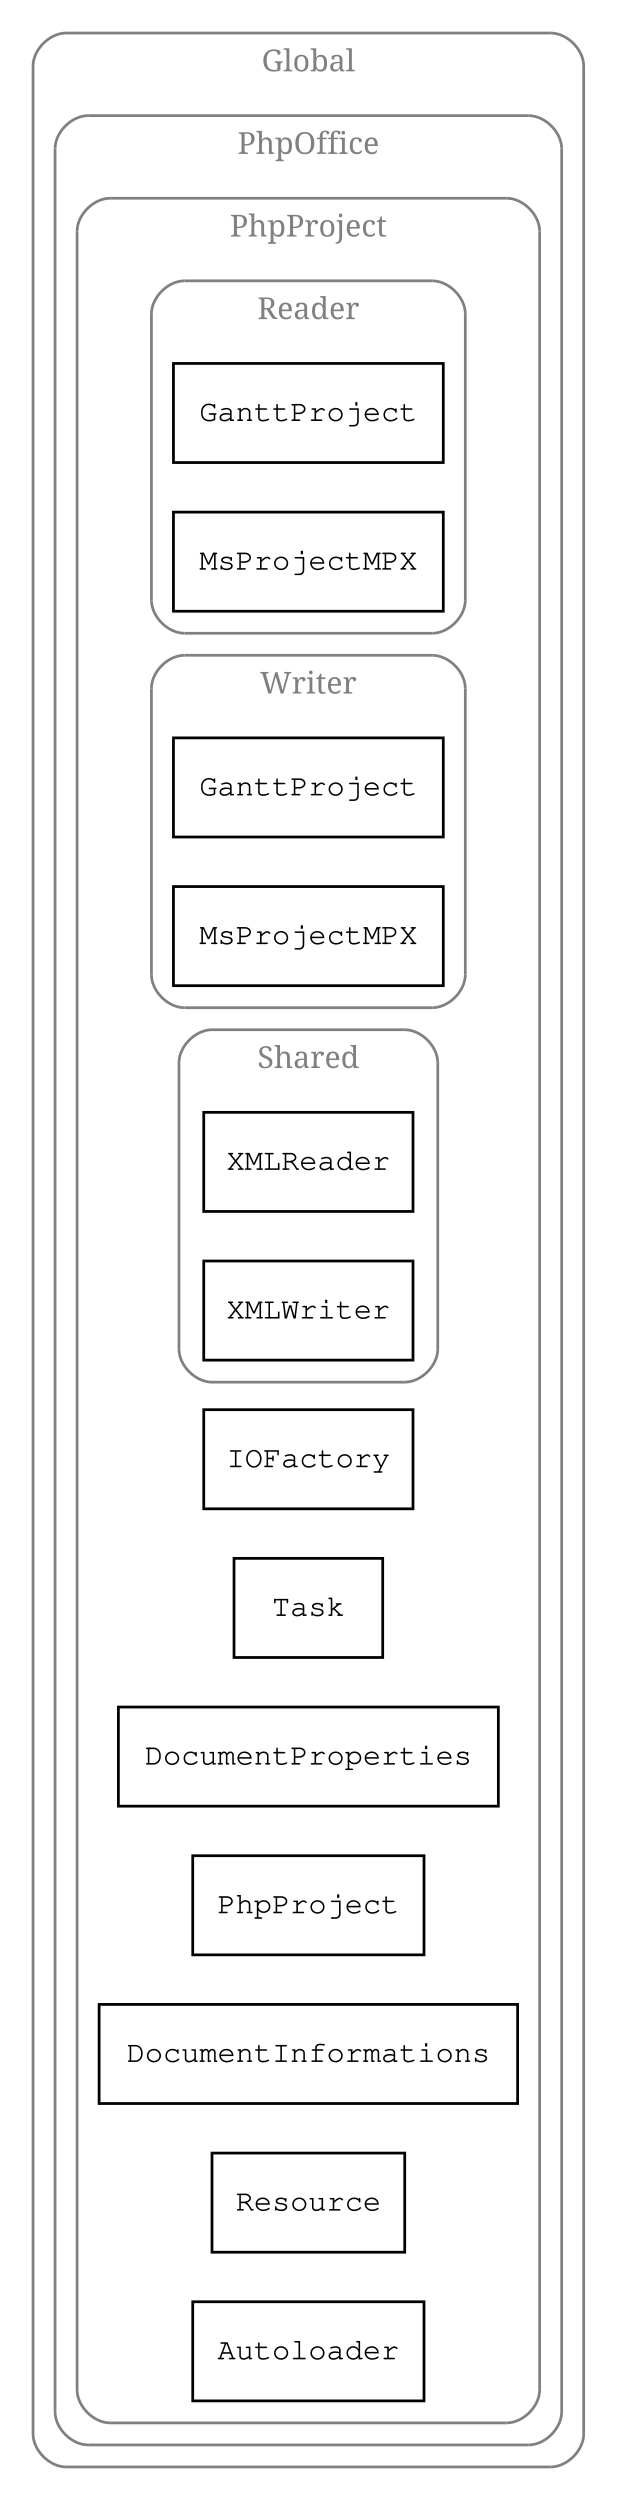
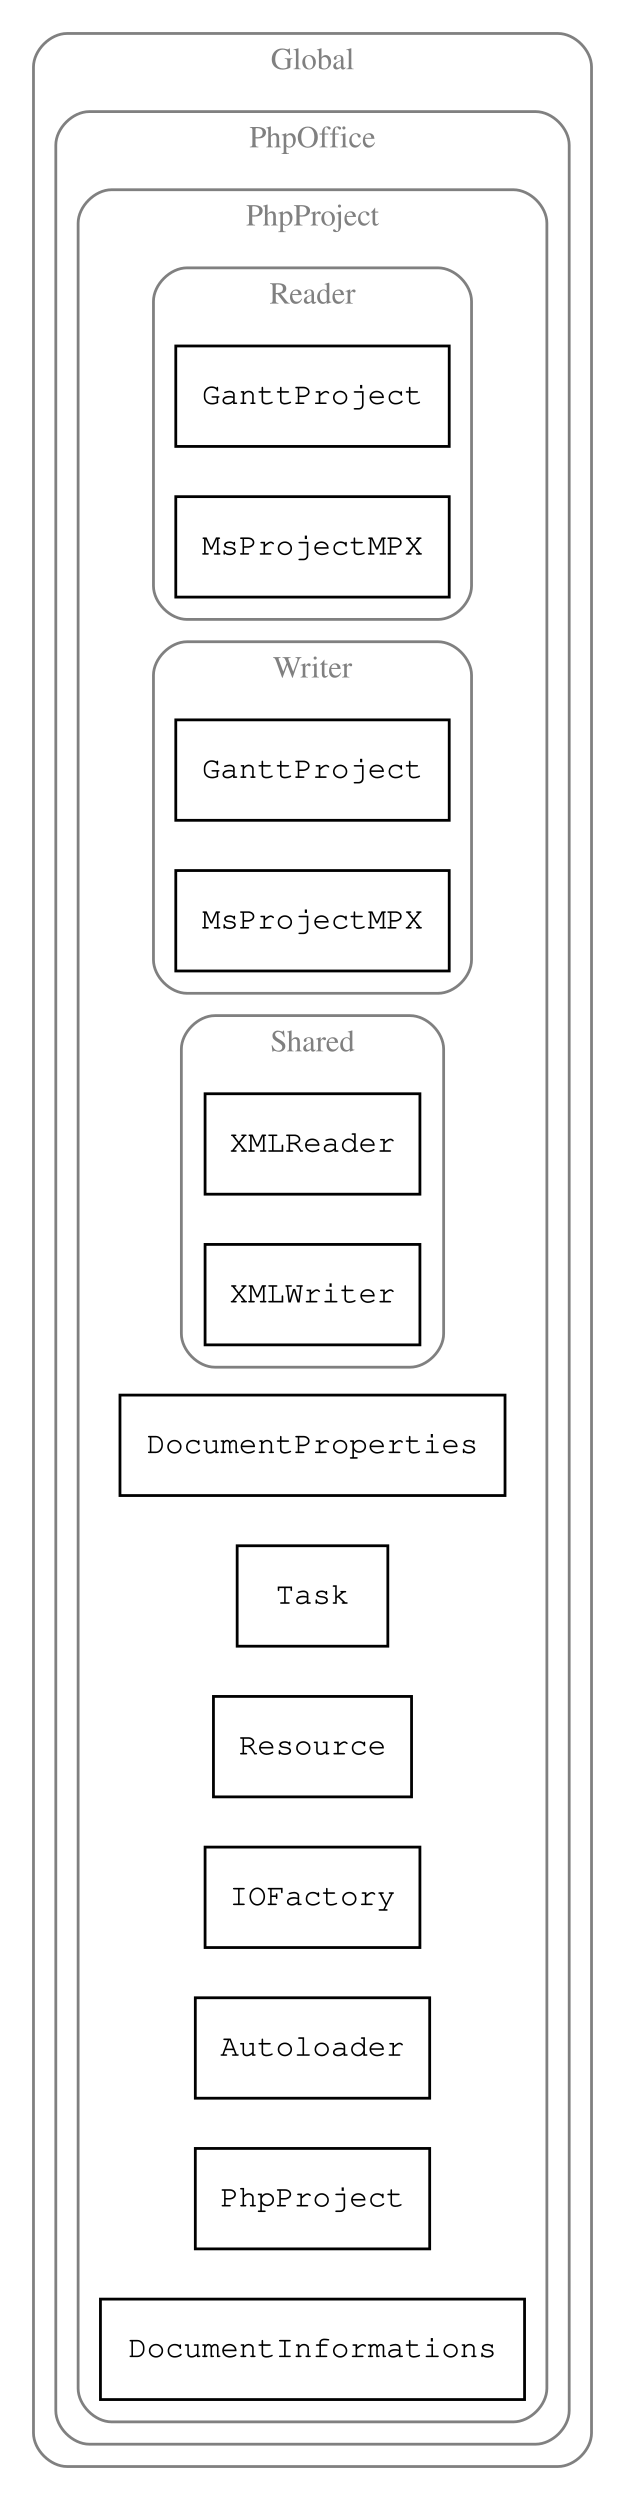
- <svg xmlns="http://www.w3.org/2000/svg" width="224pt" height="908pt" viewBox="0.00 0.00 224.00 908.00">
-   <g id="graph1" class="graph" transform="scale(1 1) rotate(0) translate(4 904)">
-     <polygon fill="white" stroke="white" points="-4,5 -4,-904 221,-904 221,5 -4,5" />
-     <g id="graph2" class="cluster">
-       <polyline fill="none" stroke="gray" points="20,-8 196,-8 " />
-       <path fill="none" stroke="gray" d="M196,-8C202,-8 208,-14 208,-20" />
-       <polyline fill="none" stroke="gray" points="208,-20 208,-880 " />
-       <path fill="none" stroke="gray" d="M208,-880C208,-886 202,-892 196,-892" />
-       <polyline fill="none" stroke="gray" points="196,-892 20,-892 " />
-       <path fill="none" stroke="gray" d="M20,-892C14,-892 8,-886 8,-880" />
-       <polyline fill="none" stroke="gray" points="8,-880 8,-20 " />
-       <path fill="none" stroke="gray" d="M8,-20C8,-14 14,-8 20,-8" />
-       <text text-anchor="middle" x="108" y="-878.1" font-family="Times Roman,serif" font-size="11.00" fill="gray">Global</text>
+ <svg xmlns="http://www.w3.org/2000/svg" width="224pt" height="896pt" viewBox="0.00 0.00 224.00 896.00">
+   <g id="graph0" class="graph" transform="scale(1 1) rotate(0) translate(4 892)">
+     <polygon fill="white" stroke="none" points="-4,4 -4,-892 220,-892 220,4 -4,4" />
+     <g id="clust1" class="cluster">
+       <path fill="none" stroke="gray" d="M20,-8C20,-8 196,-8 196,-8 202,-8 208,-14 208,-20 208,-20 208,-868 208,-868 208,-874 202,-880 196,-880 196,-880 20,-880 20,-880 14,-880 8,-874 8,-868 8,-868 8,-20 8,-20 8,-14 14,-8 20,-8" />
+       <text text-anchor="middle" x="108" y="-867.2" font-family="Times,serif" font-size="11.00" fill="gray">Global</text>
    </g>
-     <g id="graph3" class="cluster">
-       <polyline fill="none" stroke="gray" points="28,-16 188,-16 " />
-       <path fill="none" stroke="gray" d="M188,-16C194,-16 200,-22 200,-28" />
-       <polyline fill="none" stroke="gray" points="200,-28 200,-850 " />
-       <path fill="none" stroke="gray" d="M200,-850C200,-856 194,-862 188,-862" />
-       <polyline fill="none" stroke="gray" points="188,-862 28,-862 " />
-       <path fill="none" stroke="gray" d="M28,-862C22,-862 16,-856 16,-850" />
-       <polyline fill="none" stroke="gray" points="16,-850 16,-28 " />
-       <path fill="none" stroke="gray" d="M16,-28C16,-22 22,-16 28,-16" />
-       <text text-anchor="middle" x="108" y="-848.1" font-family="Times Roman,serif" font-size="11.00" fill="gray">PhpOffice</text>
+     <g id="clust2" class="cluster">
+       <path fill="none" stroke="gray" d="M28,-16C28,-16 188,-16 188,-16 194,-16 200,-22 200,-28 200,-28 200,-840 200,-840 200,-846 194,-852 188,-852 188,-852 28,-852 28,-852 22,-852 16,-846 16,-840 16,-840 16,-28 16,-28 16,-22 22,-16 28,-16" />
+       <text text-anchor="middle" x="108" y="-839.2" font-family="Times,serif" font-size="11.00" fill="gray">PhpOffice</text>
    </g>
-     <g id="graph4" class="cluster">
-       <polyline fill="none" stroke="gray" points="36,-24 180,-24 " />
-       <path fill="none" stroke="gray" d="M180,-24C186,-24 192,-30 192,-36" />
-       <polyline fill="none" stroke="gray" points="192,-36 192,-820 " />
-       <path fill="none" stroke="gray" d="M192,-820C192,-826 186,-832 180,-832" />
-       <polyline fill="none" stroke="gray" points="180,-832 36,-832 " />
-       <path fill="none" stroke="gray" d="M36,-832C30,-832 24,-826 24,-820" />
-       <polyline fill="none" stroke="gray" points="24,-820 24,-36 " />
-       <path fill="none" stroke="gray" d="M24,-36C24,-30 30,-24 36,-24" />
-       <text text-anchor="middle" x="108" y="-818.1" font-family="Times Roman,serif" font-size="11.00" fill="gray">PhpProject</text>
+     <g id="clust3" class="cluster">
+       <path fill="none" stroke="gray" d="M36,-24C36,-24 180,-24 180,-24 186,-24 192,-30 192,-36 192,-36 192,-812 192,-812 192,-818 186,-824 180,-824 180,-824 36,-824 36,-824 30,-824 24,-818 24,-812 24,-812 24,-36 24,-36 24,-30 30,-24 36,-24" />
+       <text text-anchor="middle" x="108" y="-811.2" font-family="Times,serif" font-size="11.00" fill="gray">PhpProject</text>
    </g>
-     <g id="graph5" class="cluster">
-       <polyline fill="none" stroke="gray" points="63,-674 153,-674 " />
-       <path fill="none" stroke="gray" d="M153,-674C159,-674 165,-680 165,-686" />
-       <polyline fill="none" stroke="gray" points="165,-686 165,-790 " />
-       <path fill="none" stroke="gray" d="M165,-790C165,-796 159,-802 153,-802" />
-       <polyline fill="none" stroke="gray" points="153,-802 63,-802 " />
-       <path fill="none" stroke="gray" d="M63,-802C57,-802 51,-796 51,-790" />
-       <polyline fill="none" stroke="gray" points="51,-790 51,-686 " />
-       <path fill="none" stroke="gray" d="M51,-686C51,-680 57,-674 63,-674" />
-       <text text-anchor="middle" x="108" y="-788.1" font-family="Times Roman,serif" font-size="11.00" fill="gray">Reader</text>
+     <g id="clust4" class="cluster">
+       <path fill="none" stroke="gray" d="M63,-670C63,-670 153,-670 153,-670 159,-670 165,-676 165,-682 165,-682 165,-784 165,-784 165,-790 159,-796 153,-796 153,-796 63,-796 63,-796 57,-796 51,-790 51,-784 51,-784 51,-682 51,-682 51,-676 57,-670 63,-670" />
+       <text text-anchor="middle" x="108" y="-783.2" font-family="Times,serif" font-size="11.00" fill="gray">Reader</text>
    </g>
-     <g id="graph6" class="cluster">
-       <polyline fill="none" stroke="gray" points="63,-538 153,-538 " />
-       <path fill="none" stroke="gray" d="M153,-538C159,-538 165,-544 165,-550" />
-       <polyline fill="none" stroke="gray" points="165,-550 165,-654 " />
-       <path fill="none" stroke="gray" d="M165,-654C165,-660 159,-666 153,-666" />
-       <polyline fill="none" stroke="gray" points="153,-666 63,-666 " />
-       <path fill="none" stroke="gray" d="M63,-666C57,-666 51,-660 51,-654" />
-       <polyline fill="none" stroke="gray" points="51,-654 51,-550 " />
-       <path fill="none" stroke="gray" d="M51,-550C51,-544 57,-538 63,-538" />
-       <text text-anchor="middle" x="108" y="-652.1" font-family="Times Roman,serif" font-size="11.00" fill="gray">Writer</text>
+     <g id="clust5" class="cluster">
+       <path fill="none" stroke="gray" d="M63,-536C63,-536 153,-536 153,-536 159,-536 165,-542 165,-548 165,-548 165,-650 165,-650 165,-656 159,-662 153,-662 153,-662 63,-662 63,-662 57,-662 51,-656 51,-650 51,-650 51,-548 51,-548 51,-542 57,-536 63,-536" />
+       <text text-anchor="middle" x="108" y="-649.2" font-family="Times,serif" font-size="11.00" fill="gray">Writer</text>
    </g>
-     <g id="graph7" class="cluster">
-       <polyline fill="none" stroke="gray" points="73,-402 143,-402 " />
-       <path fill="none" stroke="gray" d="M143,-402C149,-402 155,-408 155,-414" />
-       <polyline fill="none" stroke="gray" points="155,-414 155,-518 " />
-       <path fill="none" stroke="gray" d="M155,-518C155,-524 149,-530 143,-530" />
-       <polyline fill="none" stroke="gray" points="143,-530 73,-530 " />
-       <path fill="none" stroke="gray" d="M73,-530C67,-530 61,-524 61,-518" />
-       <polyline fill="none" stroke="gray" points="61,-518 61,-414 " />
-       <path fill="none" stroke="gray" d="M61,-414C61,-408 67,-402 73,-402" />
-       <text text-anchor="middle" x="108" y="-516.1" font-family="Times Roman,serif" font-size="11.00" fill="gray">Shared</text>
+     <g id="clust6" class="cluster">
+       <path fill="none" stroke="gray" d="M73,-402C73,-402 143,-402 143,-402 149,-402 155,-408 155,-414 155,-414 155,-516 155,-516 155,-522 149,-528 143,-528 143,-528 73,-528 73,-528 67,-528 61,-522 61,-516 61,-516 61,-414 61,-414 61,-408 67,-402 73,-402" />
+       <text text-anchor="middle" x="108" y="-515.2" font-family="Times,serif" font-size="11.00" fill="gray">Shared</text>
+     </g>
+     <g id="node1" class="node">
+       <polygon fill="none" stroke="black" points="157,-768 59,-768 59,-732 157,-732 157,-768" />
+       <text text-anchor="middle" x="108" y="-747.2" font-family="Courier,monospace" font-size="11.00">GanttProject</text>
+     </g>
+     <g id="node2" class="node">
+       <polygon fill="none" stroke="black" points="157,-714 59,-714 59,-678 157,-678 157,-714" />
+       <text text-anchor="middle" x="108" y="-693.2" font-family="Courier,monospace" font-size="11.00">MsProjectMPX</text>
+     </g>
+     <g id="node3" class="node">
+       <polygon fill="none" stroke="black" points="157,-634 59,-634 59,-598 157,-598 157,-634" />
+       <text text-anchor="middle" x="108" y="-613.2" font-family="Courier,monospace" font-size="11.00">GanttProject</text>
+     </g>
+     <g id="node4" class="node">
+       <polygon fill="none" stroke="black" points="157,-580 59,-580 59,-544 157,-544 157,-580" />
+       <text text-anchor="middle" x="108" y="-559.2" font-family="Courier,monospace" font-size="11.00">MsProjectMPX</text>
    </g>
    <g id="node5" class="node">
-       <polygon fill="none" stroke="black" points="157,-772 59,-772 59,-736 157,-736 157,-772" />
-       <text text-anchor="middle" x="108" y="-751.1" font-family="Courier,monospace" font-size="11.00">GanttProject</text>
+       <polygon fill="none" stroke="black" points="146.5,-500 69.5,-500 69.5,-464 146.5,-464 146.5,-500" />
+       <text text-anchor="middle" x="108" y="-479.2" font-family="Courier,monospace" font-size="11.00">XMLReader</text>
    </g>
    <g id="node6" class="node">
-       <polygon fill="none" stroke="black" points="157,-718 59,-718 59,-682 157,-682 157,-718" />
-       <text text-anchor="middle" x="108" y="-697.1" font-family="Courier,monospace" font-size="11.00">MsProjectMPX</text>
+       <polygon fill="none" stroke="black" points="146.5,-446 69.5,-446 69.5,-410 146.5,-410 146.5,-446" />
+       <text text-anchor="middle" x="108" y="-425.2" font-family="Courier,monospace" font-size="11.00">XMLWriter</text>
+     </g>
+     <g id="node7" class="node">
+       <polygon fill="none" stroke="black" points="177,-392 39,-392 39,-356 177,-356 177,-392" />
+       <text text-anchor="middle" x="108" y="-371.2" font-family="Courier,monospace" font-size="11.00">DocumentProperties</text>
    </g>
    <g id="node8" class="node">
-       <polygon fill="none" stroke="black" points="157,-636 59,-636 59,-600 157,-600 157,-636" />
-       <text text-anchor="middle" x="108" y="-615.1" font-family="Courier,monospace" font-size="11.00">GanttProject</text>
+       <polygon fill="none" stroke="black" points="135,-338 81,-338 81,-302 135,-302 135,-338" />
+       <text text-anchor="middle" x="108" y="-317.2" font-family="Courier,monospace" font-size="11.00">Task</text>
    </g>
    <g id="node9" class="node">
-       <polygon fill="none" stroke="black" points="157,-582 59,-582 59,-546 157,-546 157,-582" />
-       <text text-anchor="middle" x="108" y="-561.1" font-family="Courier,monospace" font-size="11.00">MsProjectMPX</text>
+       <polygon fill="none" stroke="black" points="143.5,-284 72.5,-284 72.5,-248 143.5,-248 143.5,-284" />
+       <text text-anchor="middle" x="108" y="-263.2" font-family="Courier,monospace" font-size="11.00">Resource</text>
+     </g>
+     <g id="node10" class="node">
+       <polygon fill="none" stroke="black" points="146.5,-230 69.5,-230 69.5,-194 146.5,-194 146.5,-230" />
+       <text text-anchor="middle" x="108" y="-209.2" font-family="Courier,monospace" font-size="11.00">IOFactory</text>
    </g>
    <g id="node11" class="node">
-       <polygon fill="none" stroke="black" points="146,-500 70,-500 70,-464 146,-464 146,-500" />
-       <text text-anchor="middle" x="108" y="-479.1" font-family="Courier,monospace" font-size="11.00">XMLReader</text>
+       <polygon fill="none" stroke="black" points="150,-176 66,-176 66,-140 150,-140 150,-176" />
+       <text text-anchor="middle" x="108" y="-155.2" font-family="Courier,monospace" font-size="11.00">Autoloader</text>
    </g>
    <g id="node12" class="node">
-       <polygon fill="none" stroke="black" points="146,-446 70,-446 70,-410 146,-410 146,-446" />
-       <text text-anchor="middle" x="108" y="-425.1" font-family="Courier,monospace" font-size="11.00">XMLWriter</text>
+       <polygon fill="none" stroke="black" points="150,-122 66,-122 66,-86 150,-86 150,-122" />
+       <text text-anchor="middle" x="108" y="-101.2" font-family="Courier,monospace" font-size="11.00">PhpProject</text>
    </g>
    <g id="node13" class="node">
-       <polygon fill="none" stroke="black" points="146,-392 70,-392 70,-356 146,-356 146,-392" />
-       <text text-anchor="middle" x="108" y="-371.1" font-family="Courier,monospace" font-size="11.00">IOFactory</text>
-     </g>
-     <g id="node14" class="node">
-       <polygon fill="none" stroke="black" points="135,-338 81,-338 81,-302 135,-302 135,-338" />
-       <text text-anchor="middle" x="108" y="-317.1" font-family="Courier,monospace" font-size="11.00">Task</text>
-     </g>
-     <g id="node15" class="node">
-       <polygon fill="none" stroke="black" points="177,-284 39,-284 39,-248 177,-248 177,-284" />
-       <text text-anchor="middle" x="108" y="-263.1" font-family="Courier,monospace" font-size="11.00">DocumentProperties</text>
-     </g>
-     <g id="node16" class="node">
-       <polygon fill="none" stroke="black" points="150,-230 66,-230 66,-194 150,-194 150,-230" />
-       <text text-anchor="middle" x="108" y="-209.1" font-family="Courier,monospace" font-size="11.00">PhpProject</text>
-     </g>
-     <g id="node17" class="node">
-       <polygon fill="none" stroke="black" points="184,-176 32,-176 32,-140 184,-140 184,-176" />
-       <text text-anchor="middle" x="108" y="-155.1" font-family="Courier,monospace" font-size="11.00">DocumentInformations</text>
-     </g>
-     <g id="node18" class="node">
-       <polygon fill="none" stroke="black" points="143,-122 73,-122 73,-86 143,-86 143,-122" />
-       <text text-anchor="middle" x="108" y="-101.1" font-family="Courier,monospace" font-size="11.00">Resource</text>
-     </g>
-     <g id="node19" class="node">
-       <polygon fill="none" stroke="black" points="150,-68 66,-68 66,-32 150,-32 150,-68" />
-       <text text-anchor="middle" x="108" y="-47.1" font-family="Courier,monospace" font-size="11.00">Autoloader</text>
+       <polygon fill="none" stroke="black" points="184,-68 32,-68 32,-32 184,-32 184,-68" />
+       <text text-anchor="middle" x="108" y="-47.2" font-family="Courier,monospace" font-size="11.00">DocumentInformations</text>
    </g>
  </g>
</svg>
